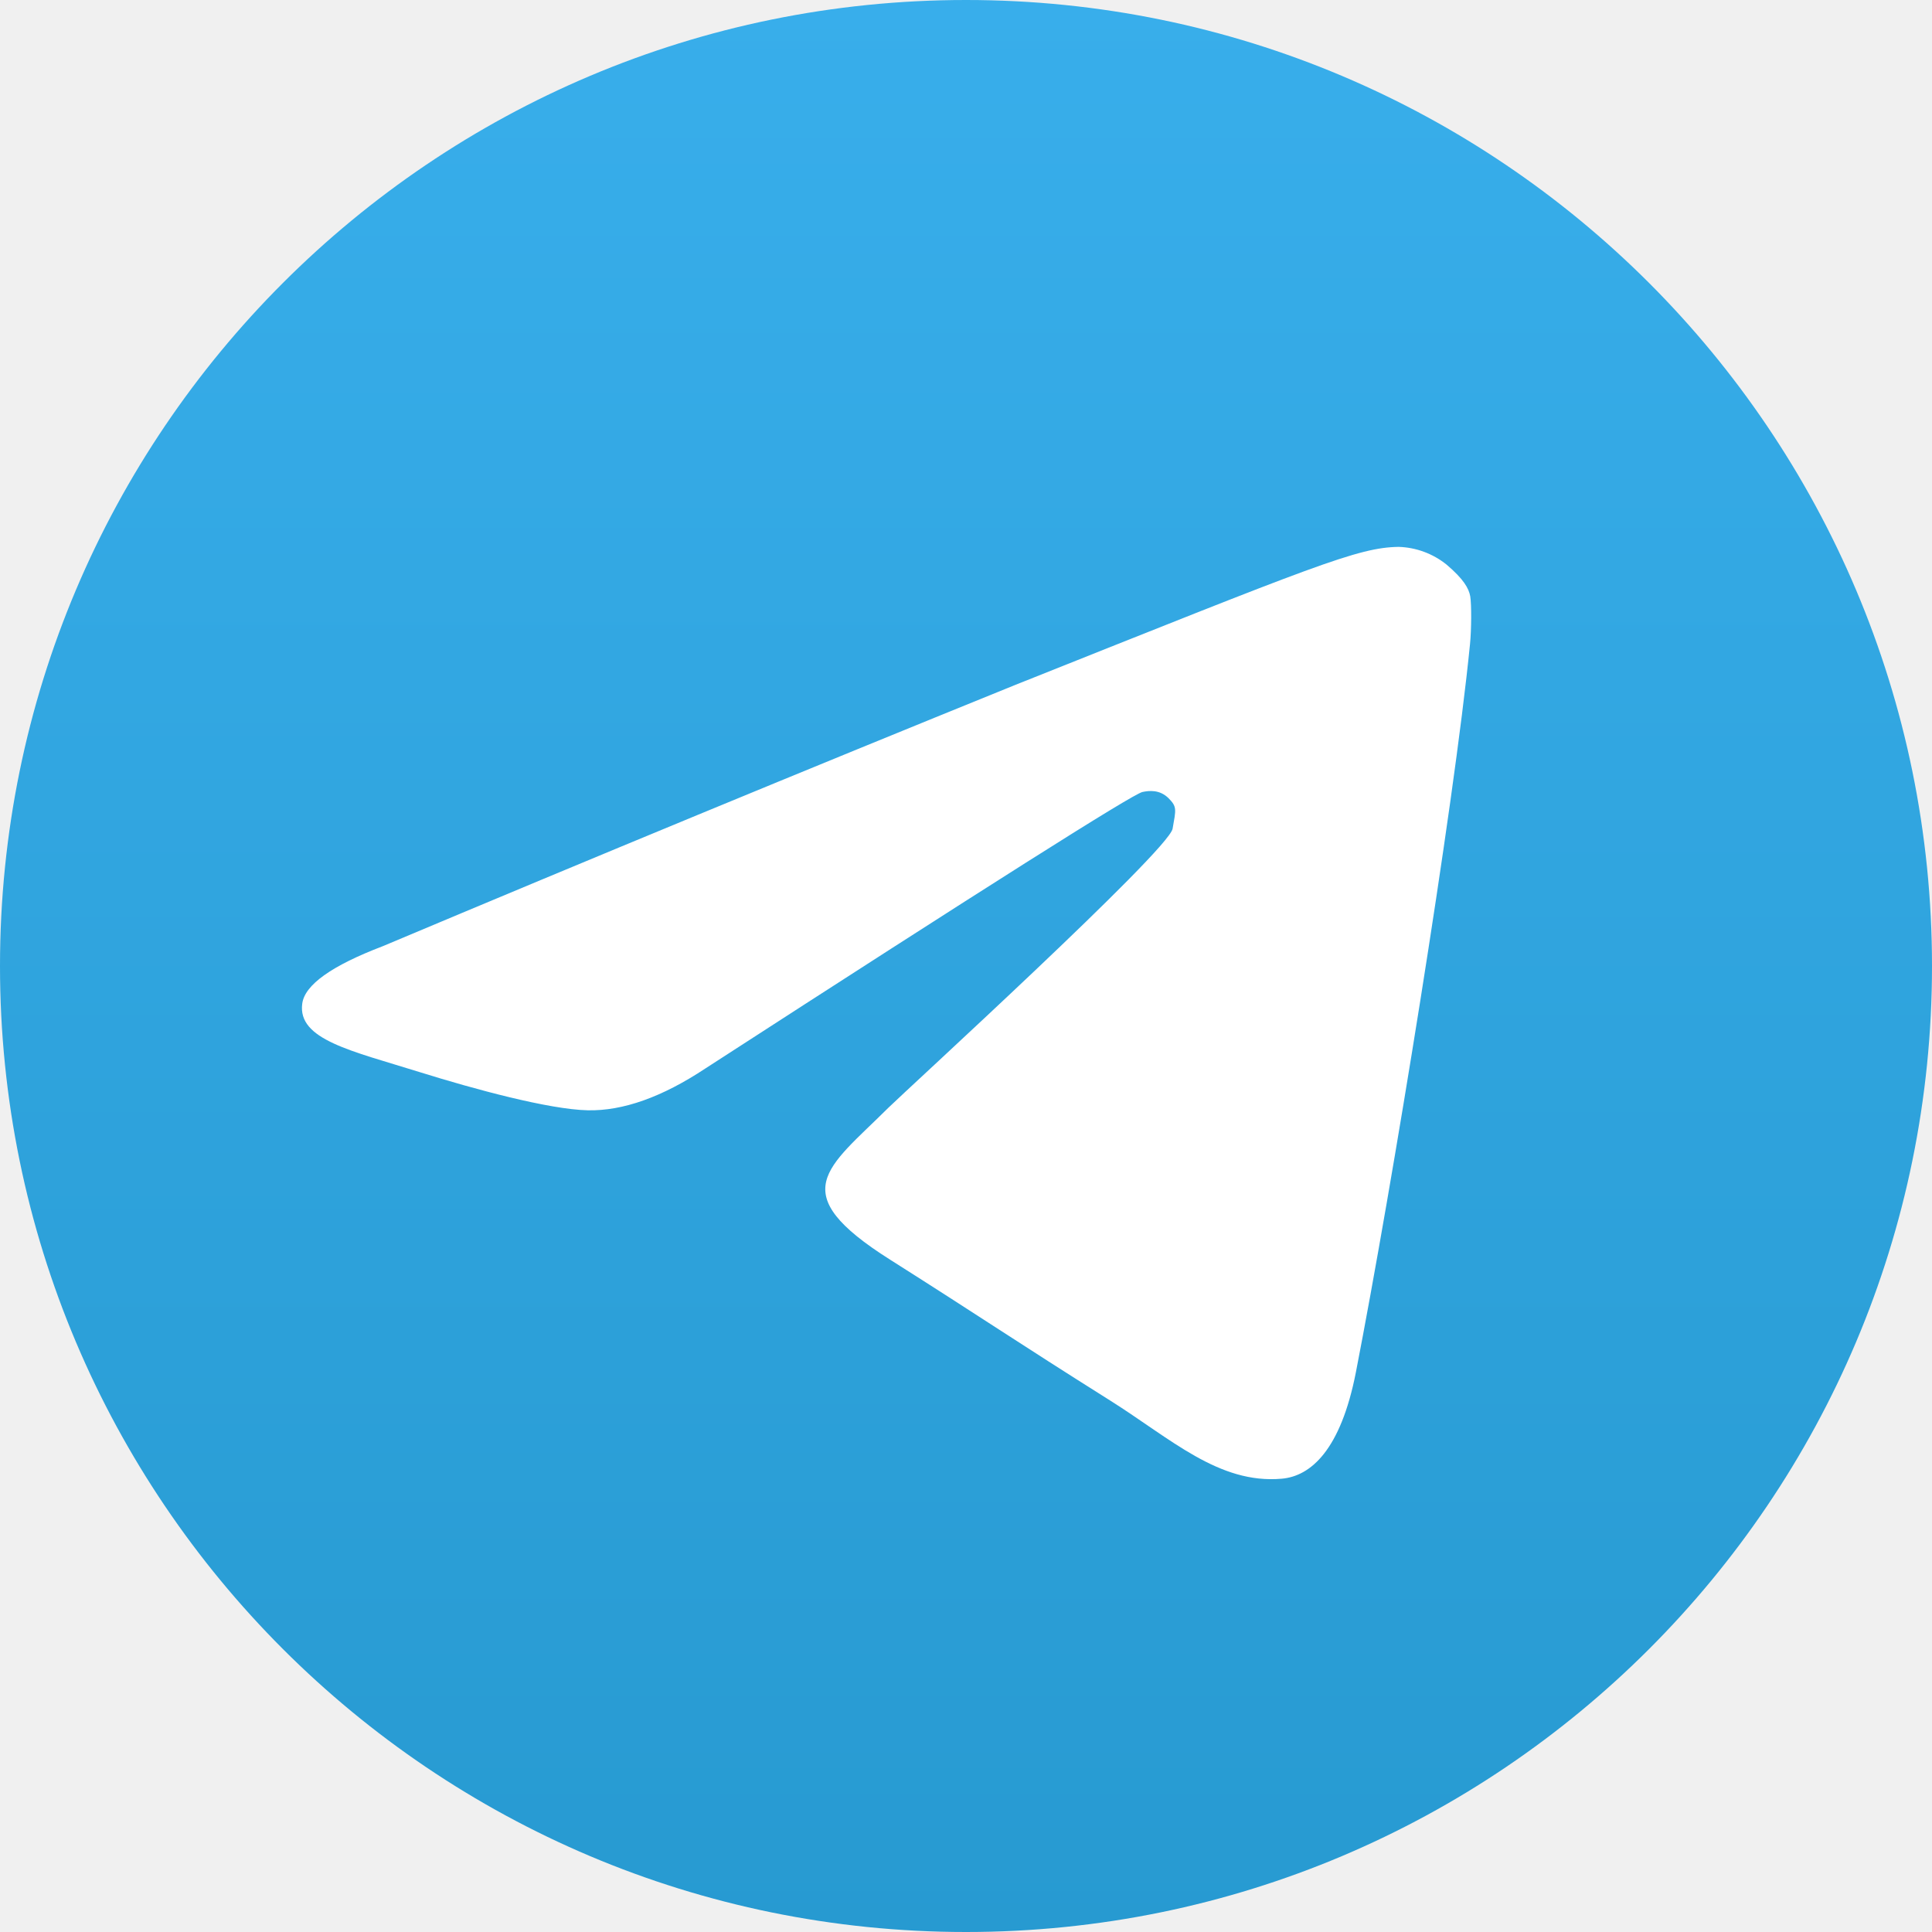
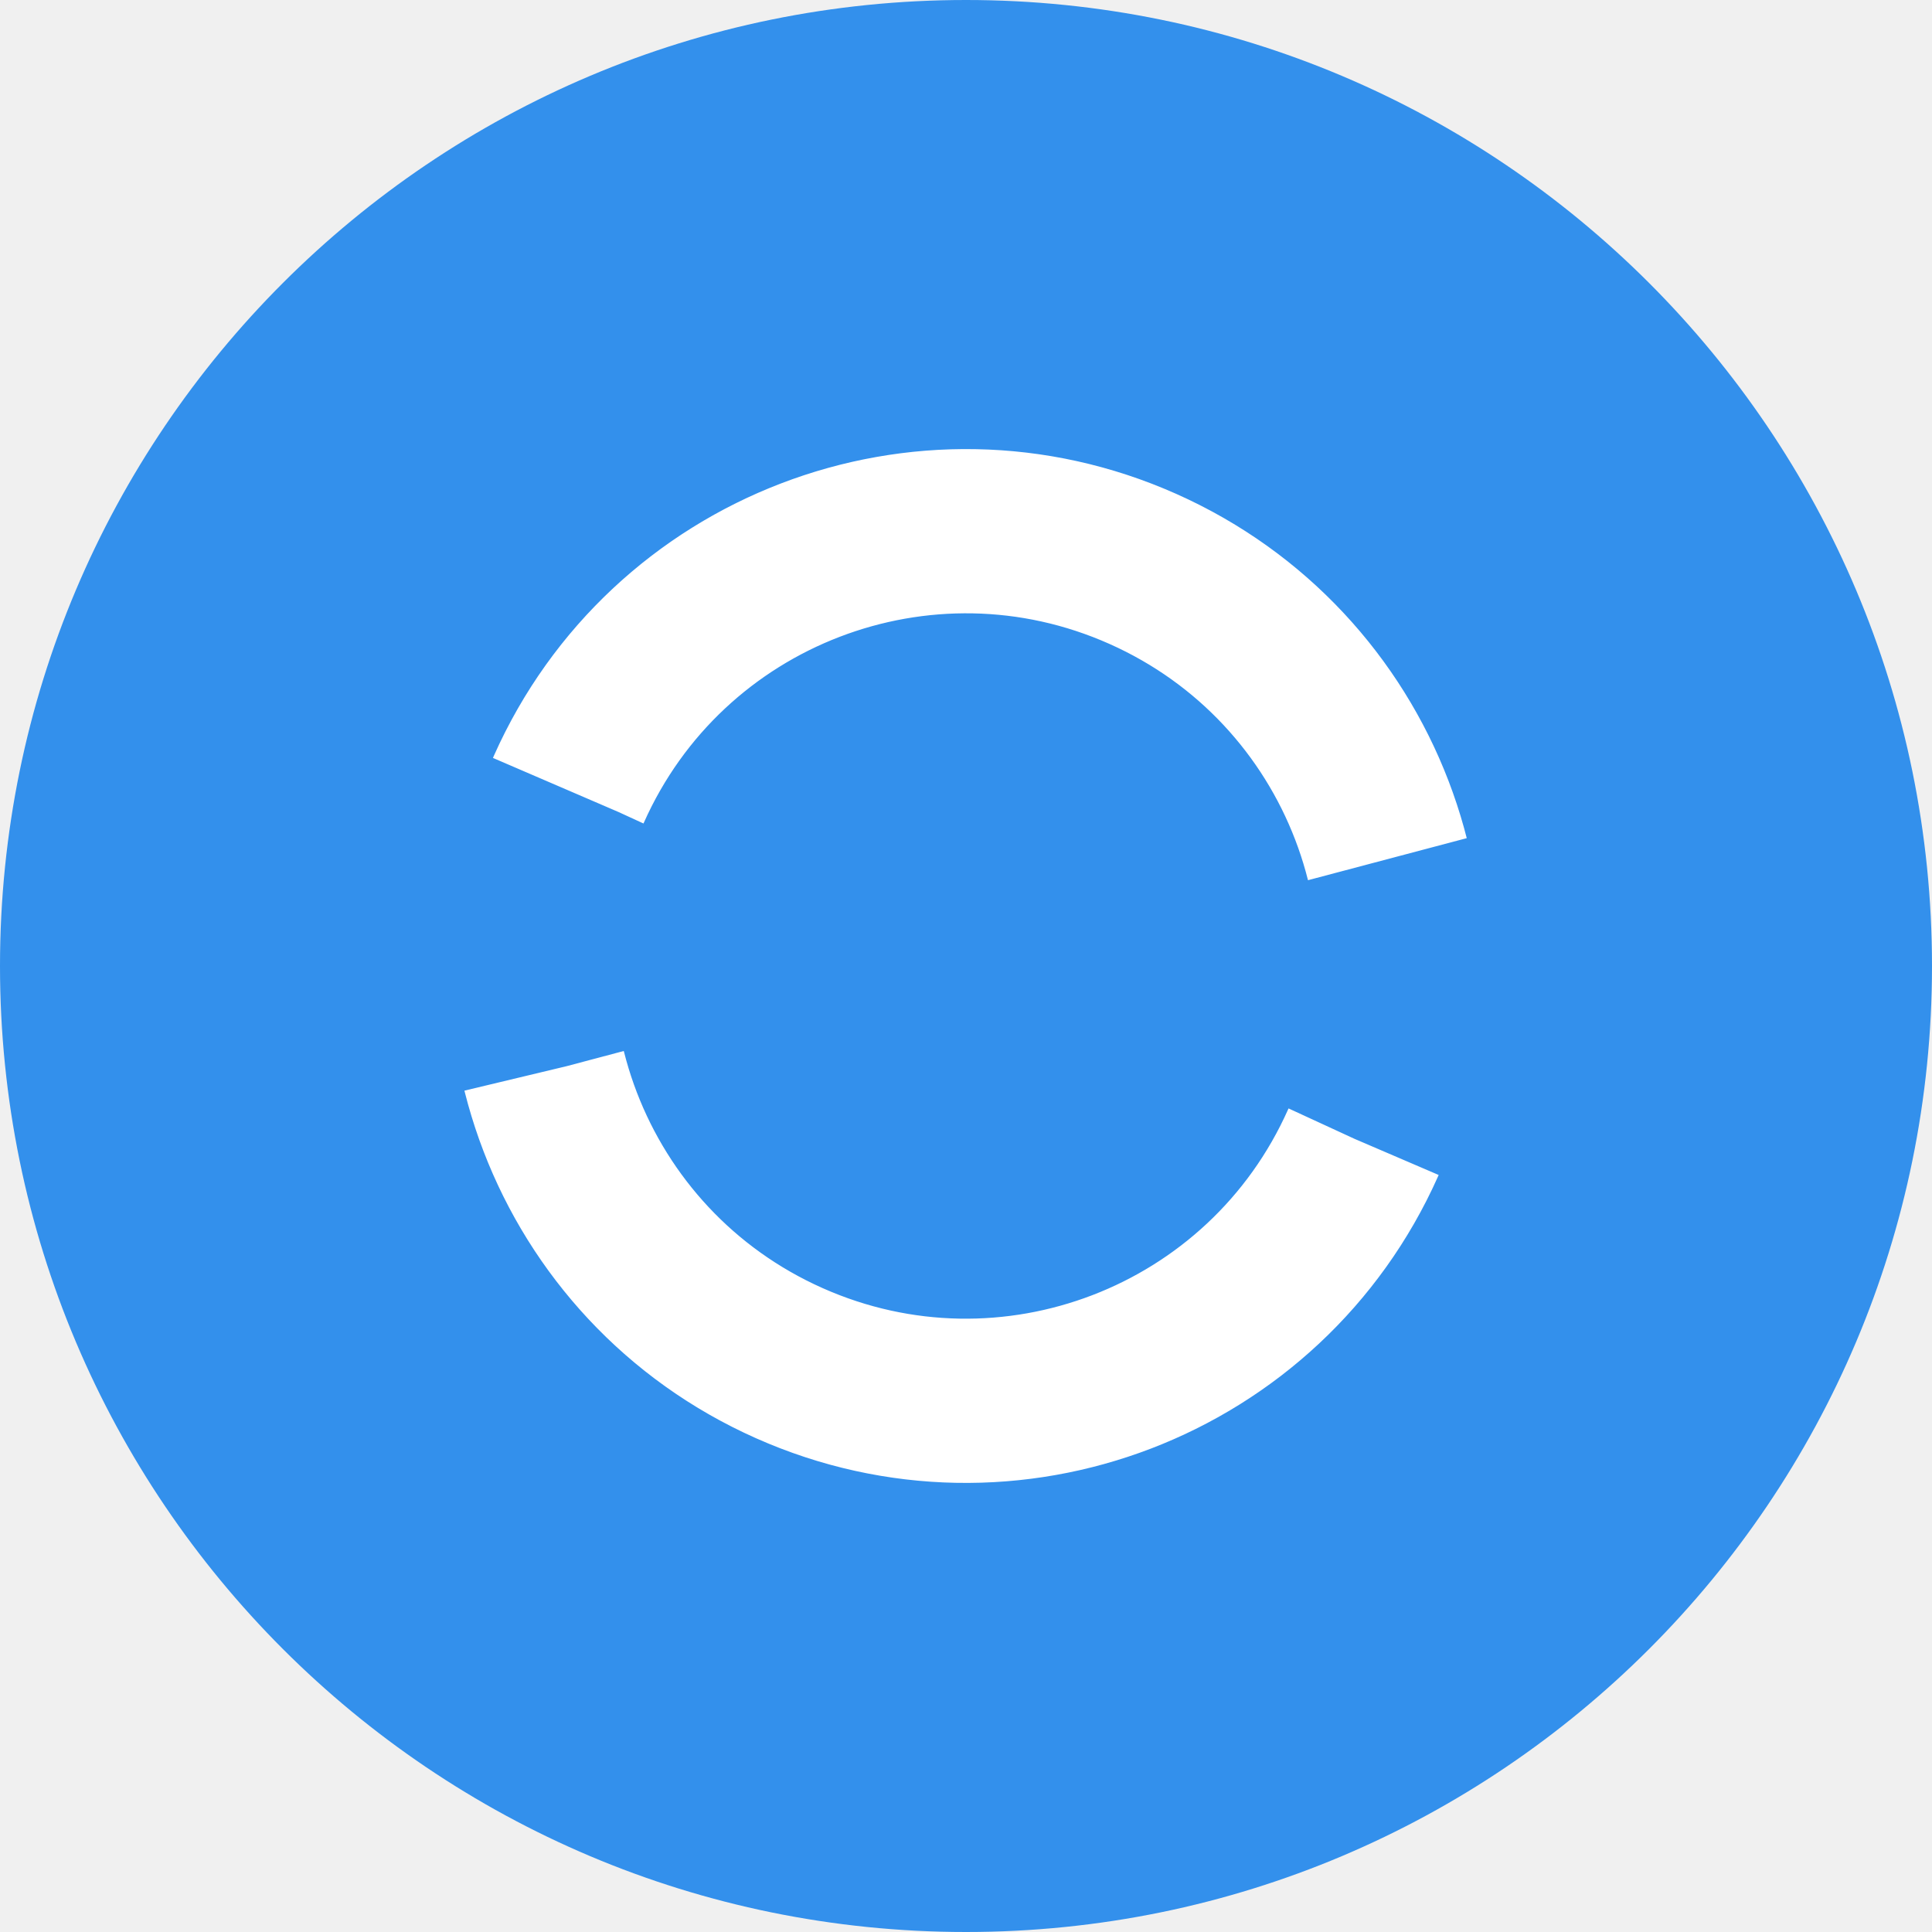
- <svg xmlns="http://www.w3.org/2000/svg" width="16" height="16" viewBox="0 0 16 16">
-   <defs>
-     <linearGradient id="a" x1="50%" x2="50%" y1="0%" y2="100%">
-       <stop offset="0%" stop-color="#38AEEB" />
-       <stop offset="100%" stop-color="#279AD1" />
-     </linearGradient>
-   </defs>
-   <g fill="none" fill-rule="evenodd">
-     <circle cx="8" cy="8" r="8" fill="url(#a)" />
-     <path fill="#FFF" d="M3.17 7.836a437.18 437.18 0 0 1 5.236-2.163c2.493-.994 2.84-1.139 3.177-1.144a.666.666 0 0 1 .397.147c.141.12.184.196.196.263.011.067.01.276-.002.395-.135 1.361-.648 4.504-.945 6.03-.126.645-.374.861-.614.882-.521.046-.917-.33-1.422-.648-.79-.497-1.054-.68-1.82-1.165-.887-.56-.522-.755-.017-1.258.132-.131 2.322-2.13 2.355-2.312.028-.16.038-.181-.034-.253-.073-.072-.16-.063-.216-.051-.08.017-1.286.78-3.62 2.29-.358.237-.682.352-.973.346-.32-.007-.937-.174-1.395-.317-.563-.176-1.01-.268-.97-.566.02-.155.242-.314.667-.476z" />
+ <svg xmlns="http://www.w3.org/2000/svg" viewBox="0 0 160 160">
+   <circle cx="80" cy="80" r="80" fill="#3390EC" />
+   <g transform="translate(32 32) scale(4)">
+     <circle cx="12" cy="12" r="9" fill="none" stroke="#fff" stroke-width="3.4" stroke-dasharray="22.3 5.95 22.3 6" transform="rotate(24 12 12)" />
  </g>
</svg>
